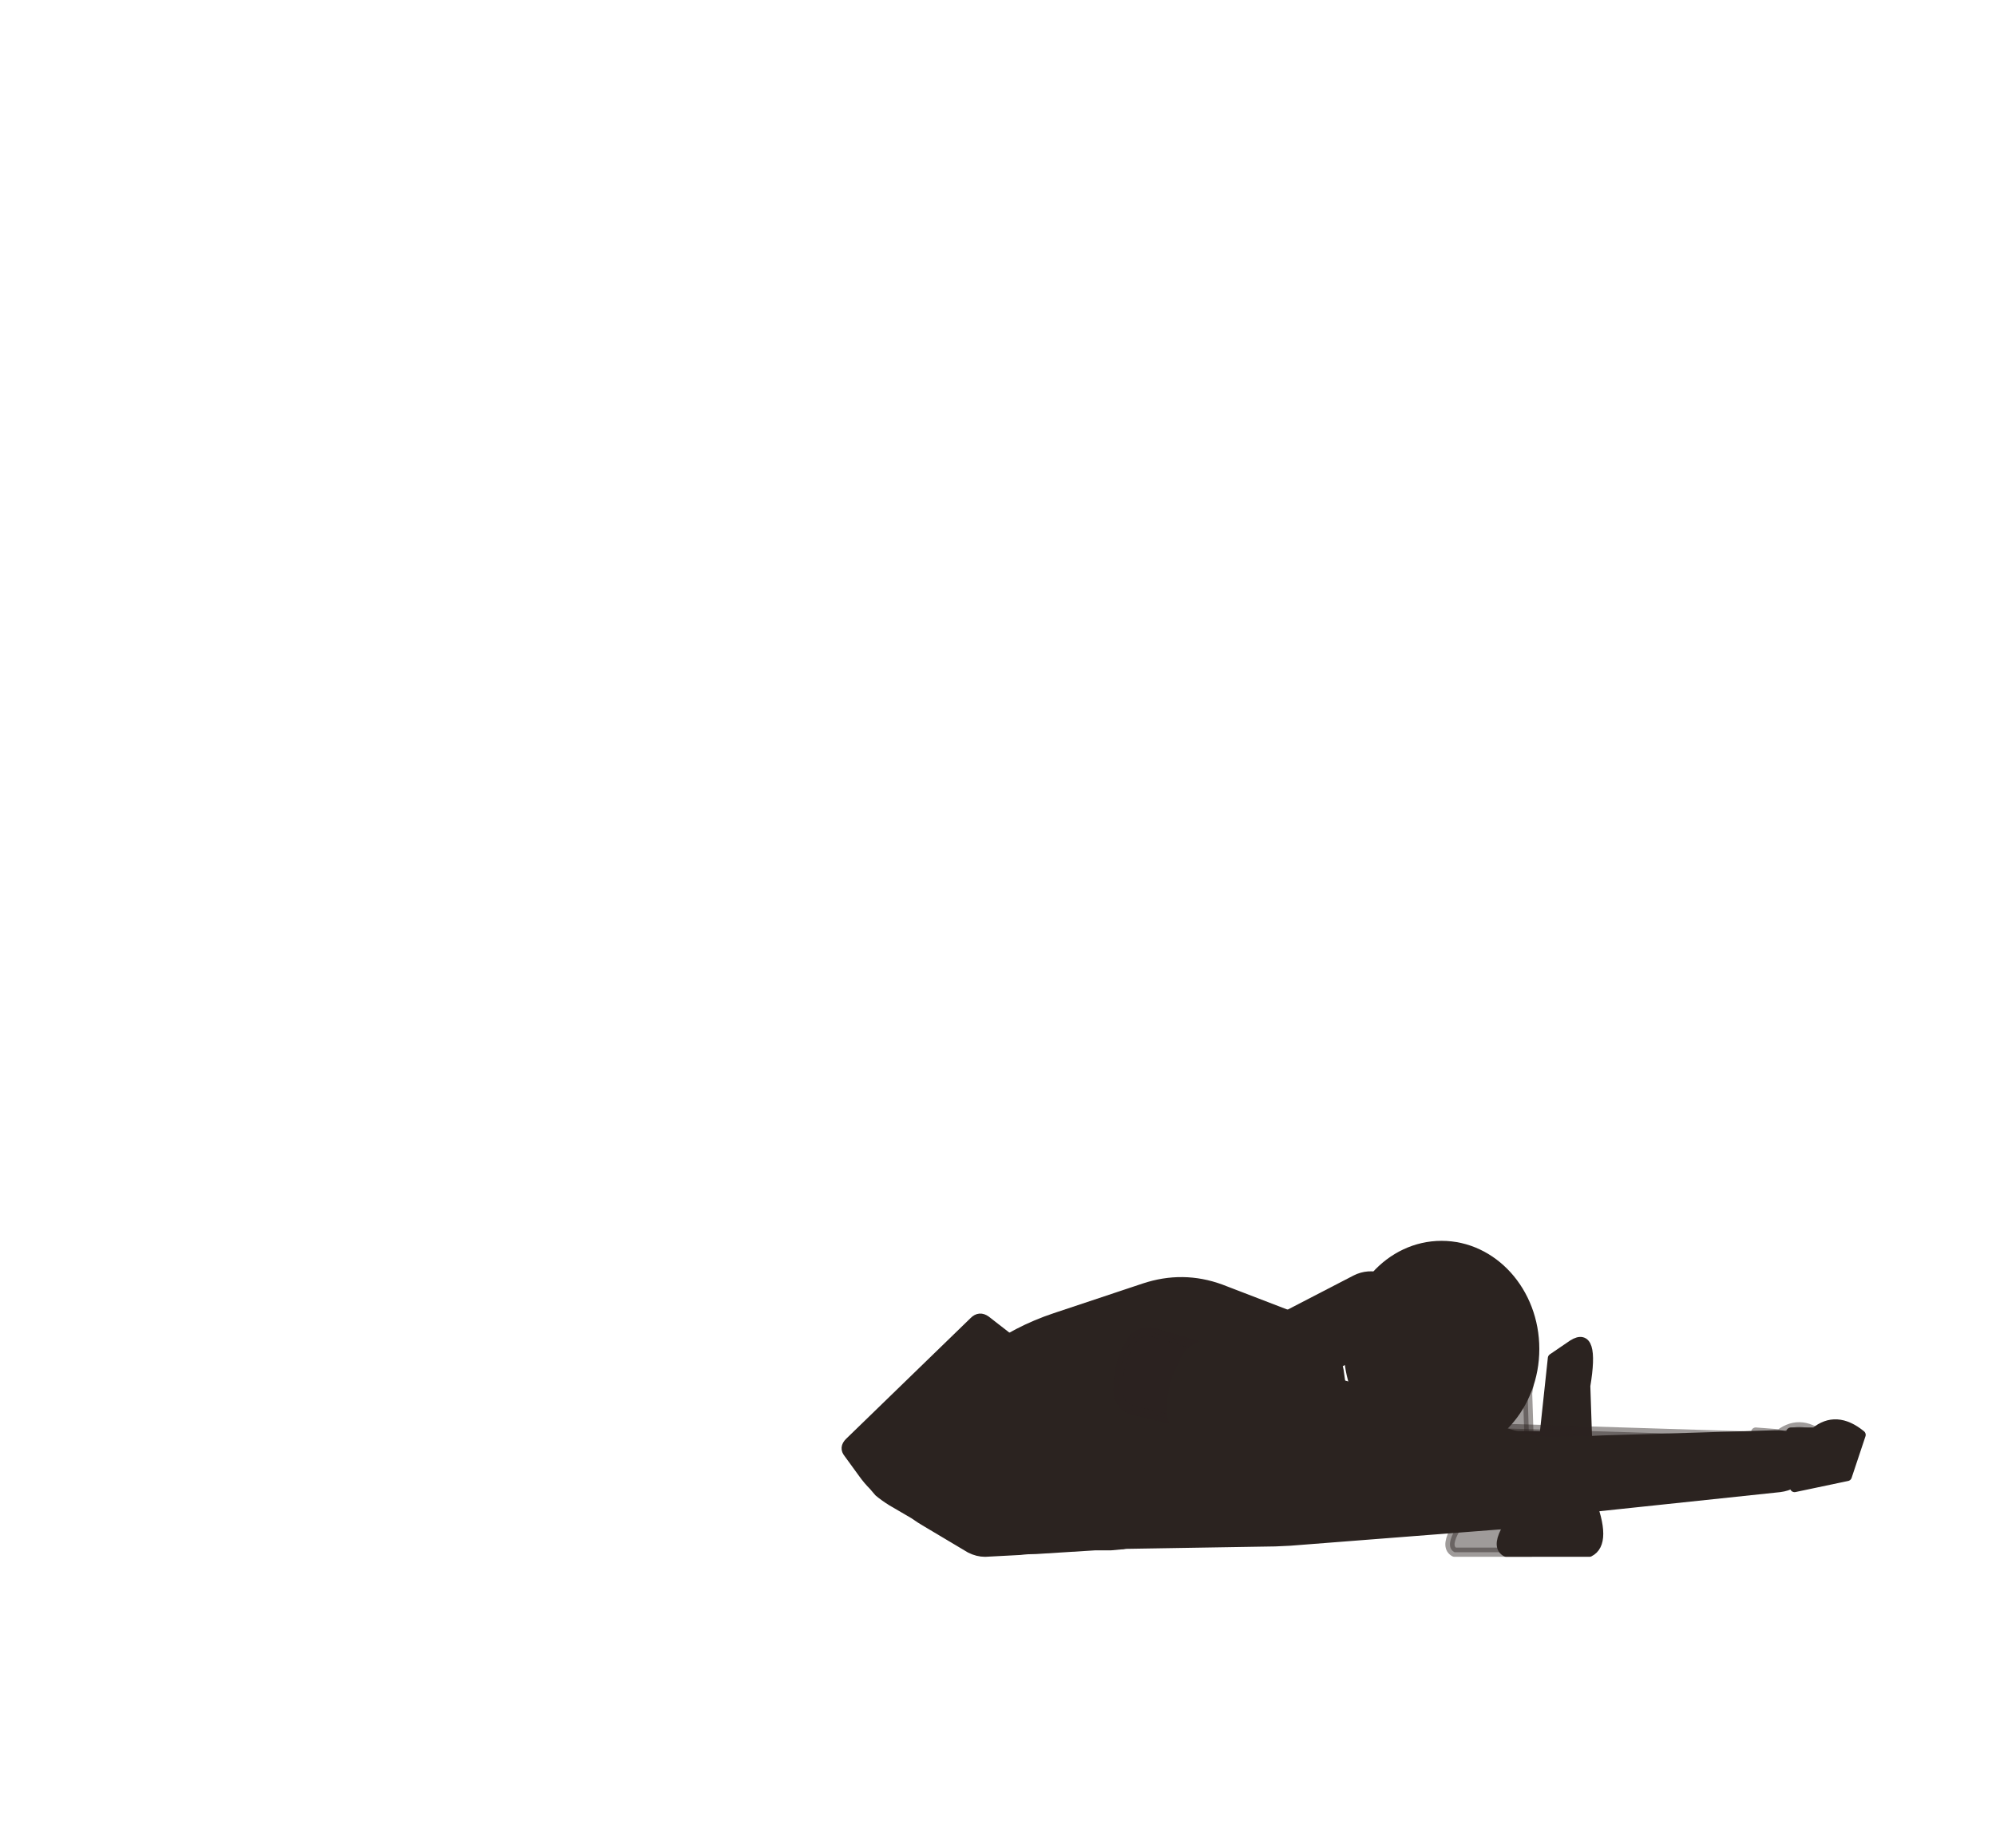
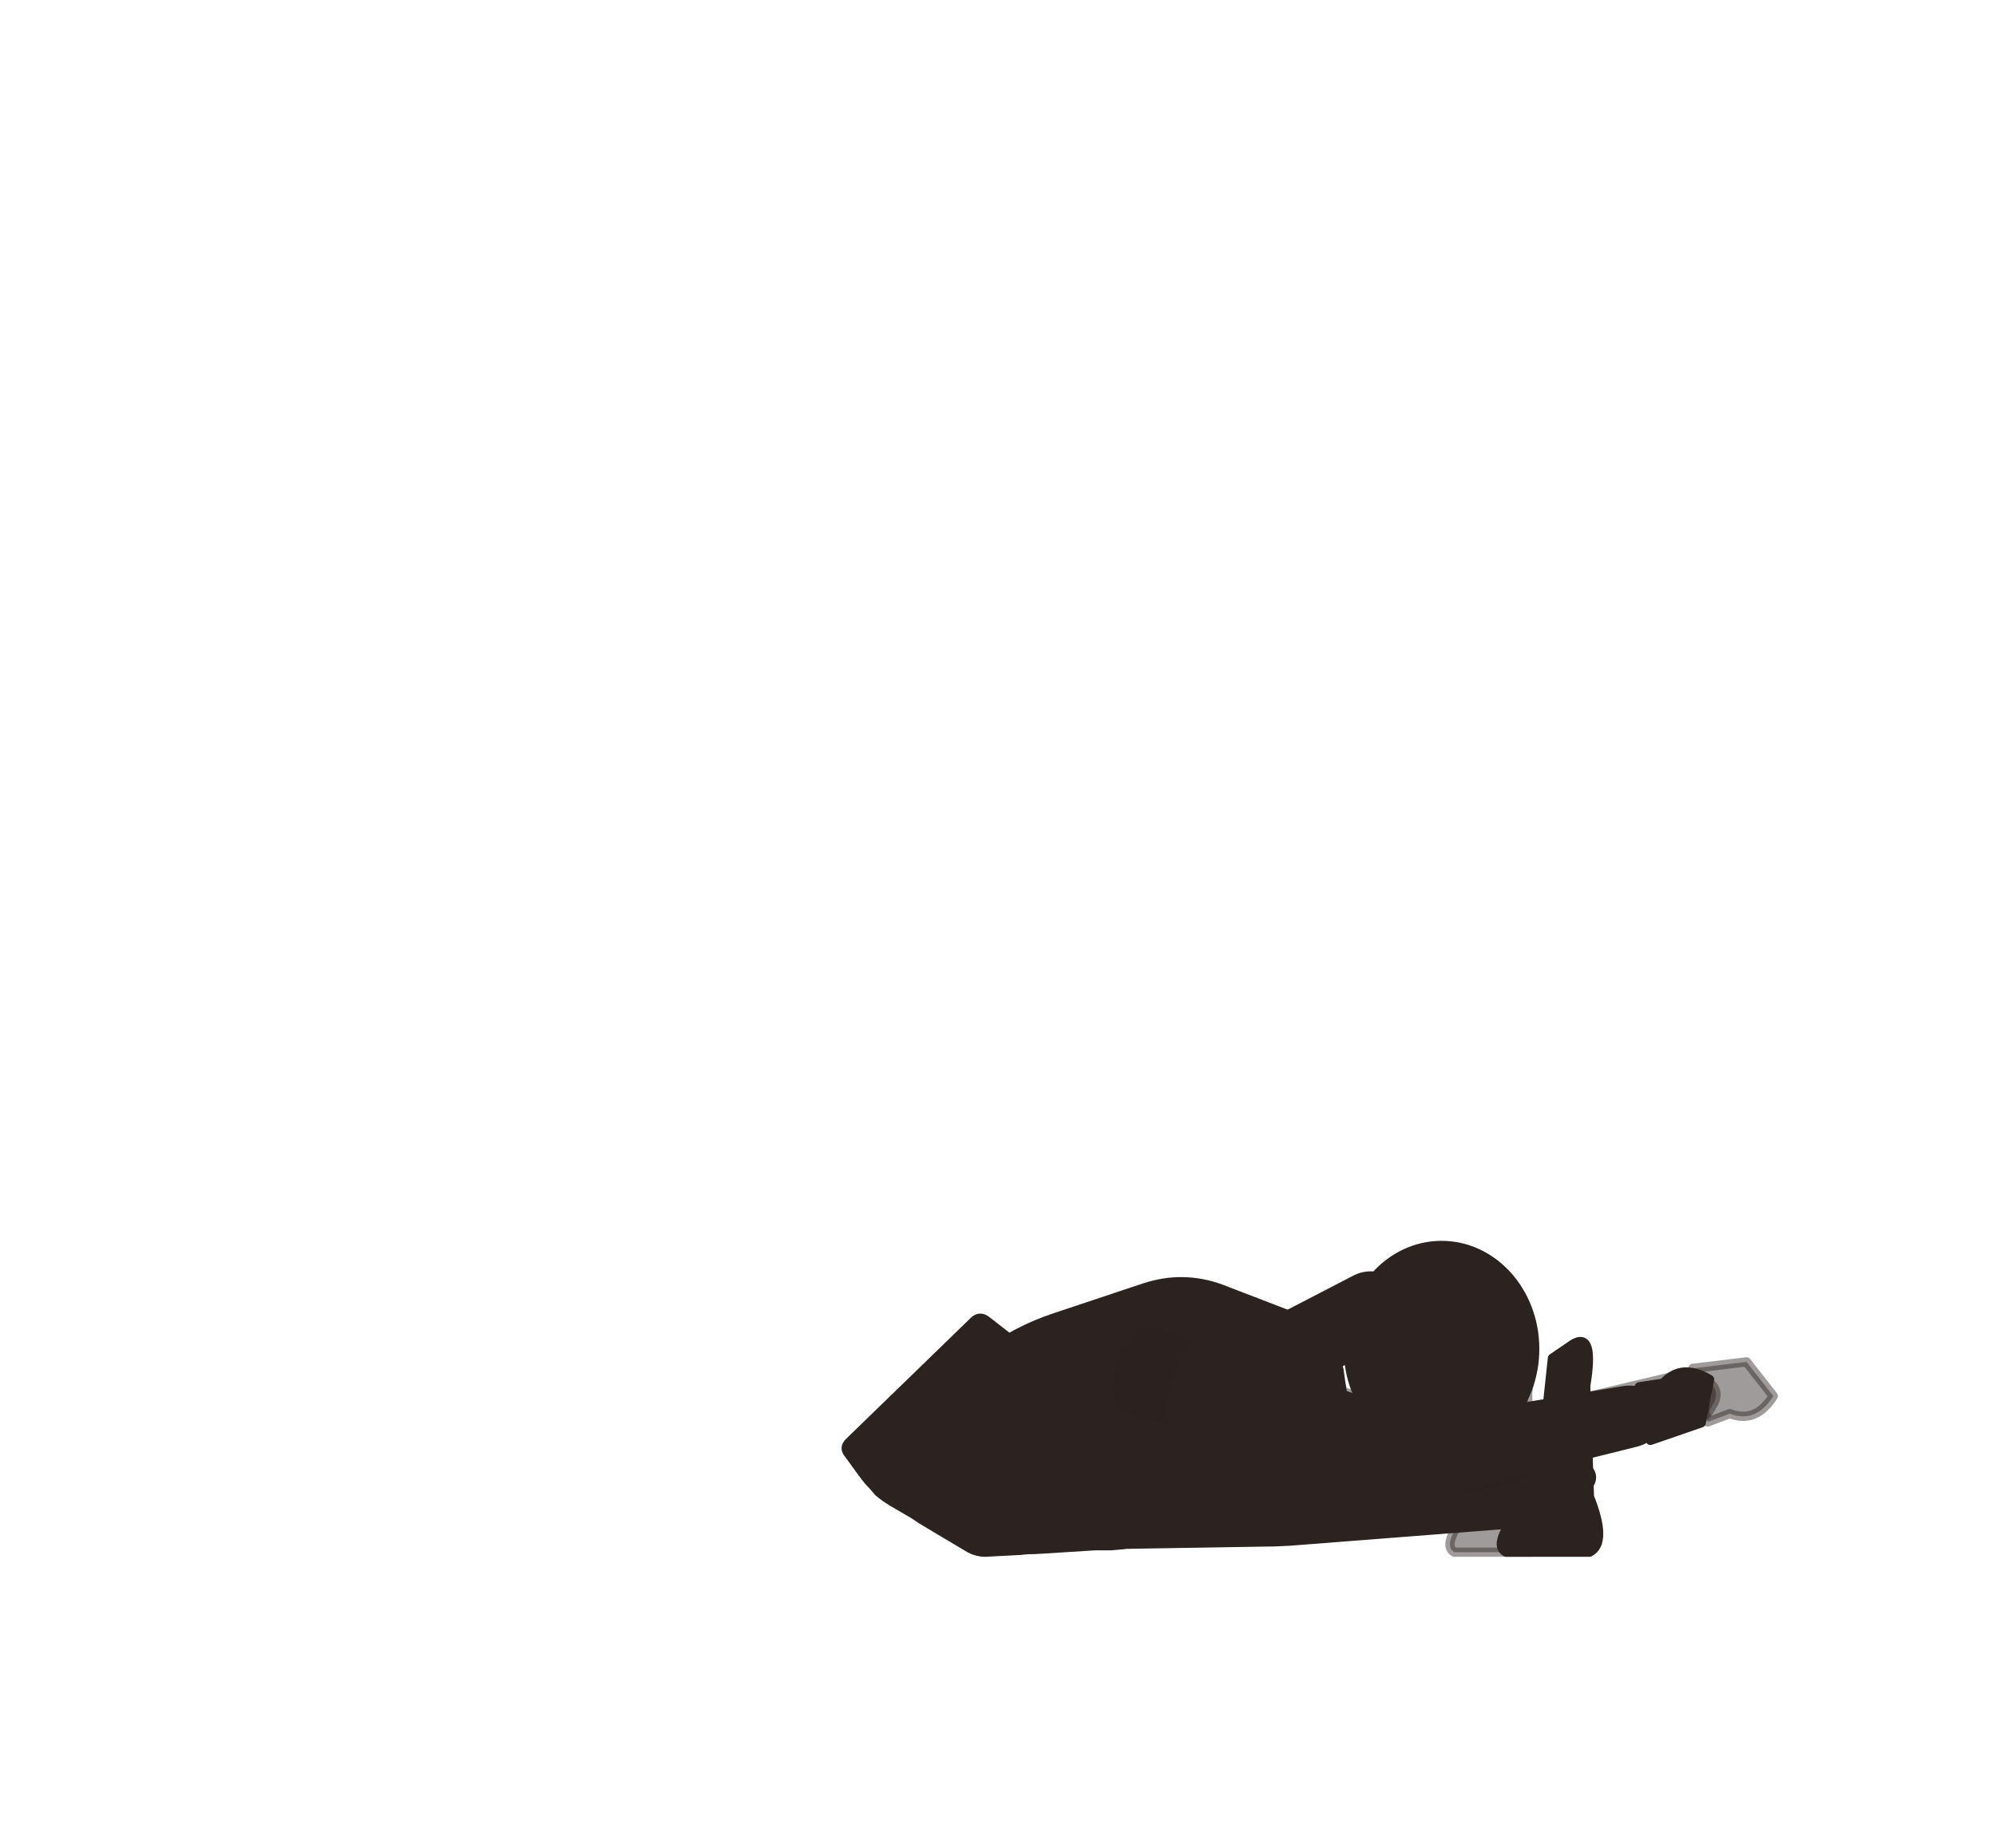
<svg xmlns="http://www.w3.org/2000/svg" viewBox="-8 0 216 200">
  <path d="M 102.8,164.8 L 122.2,165.3 Q 123.8,165.3 125.4,165.2 L 152.4,164.3 Q 154,164.2 155.2,163.1 L 157.3,161.1 Q 158.4,160 157.3,158.9 L 155.2,156.9 Q 154,155.8 152.4,155.7 L 125.8,154.8 Q 124.2,154.7 122.6,154.5 L 103.6,152.6 Q 102,152.4 101.9,154 L 101.3,163.2 Q 101.2,164.8 102.8,164.8 Z" fill="#2b2320" stroke="#2b2320" stroke-width="1" stroke-linejoin="round" fill-opacity="0.45" stroke-opacity="0.45" />
  <path d="M 149.4,168 L 157.68,168 Q 159.52,167 157.68,162.48 L 157.312,150.8 Q 158.232,145.28 156.024,146.66 L 154,148.04 L 152.62,161.56 Q 147.56,167 149.4,168 Z" fill="#2b2320" stroke="#2b2320" stroke-width="1" stroke-linejoin="round" fill-opacity="0.45" stroke-opacity="0.45" />
  <path d="M 110.1,167.2 L 128.4,166.9 Q 130,166.9 131.6,166.8 L 158.6,164.7 Q 160.2,164.6 161.3,163.5 L 163.7,161 Q 164.8,159.8 163.6,158.8 L 161,156.5 Q 159.8,155.4 158.2,155.4 L 131.6,155.1 Q 130,155.1 128.4,155 L 110.5,153.6 Q 108.9,153.4 108.9,155 L 108.5,165.6 Q 108.5,167.2 110.1,167.2 Z" fill="#2b2320" stroke="#2b2320" stroke-width="1" stroke-linejoin="round" />
  <path d="M 155,168 L 164,168 Q 166,167 164,162 L 163.6,150 Q 164.6,144 162.2,145.5 L 160,147 L 158.5,161 Q 153,167 155,168 Z" fill="#2b2320" stroke="#2b2320" stroke-width="1" stroke-linejoin="round" />
  <path d="M 91.8,151.7 L 98.5,146.6 Q 102,144 106.2,142.6 L 115.8,139.4 Q 120,138 124.1,139.5 L 131.9,142.5 Q 136,144 136.9,148.3 L 137.1,149.7 Q 138,154 134,155.8 L 124,160.2 Q 120,162 115.6,162 L 99.2,162 Q 96,162 93.3,160.2 L 91.9,159.2 Q 90,158 90,155.8 L 90,155.3 Q 90,153 91.8,151.7 Z" fill="#2b2320" stroke="#2b2320" stroke-width="1" stroke-linejoin="round" />
  <path d="M 83.9,156.1 L 97.4,143 Q 98,142.4 98.7,142.9 L 114,154.8 Q 114.5,155.2 114.9,155.7 L 114.9,155.8 Q 115.3,156.2 115.4,156.9 L 115.7,159.7 Q 115.7,160.6 115.6,161.4 L 115.2,164 Q 115.1,164.8 114.7,165.6 L 114.4,166.4 Q 114.1,167.2 113.3,167.2 L 112.2,167.3 Q 111.4,167.3 110.5,167.3 L 104.1,167.7 Q 103.2,167.7 102.4,167.8 L 98.6,168 Q 97.8,168 97,167.6 L 92.3,164.8 Q 91.6,164.4 90.9,163.9 L 88.5,162.5 Q 87.7,162 87.1,161.5 L 86.5,160.8 Q 85.9,160.2 85.4,159.5 L 83.8,157.3 Q 83.3,156.7 83.9,156.1 Z" fill="#2b2320" stroke="#2b2320" stroke-width="1" stroke-linejoin="round" />
-   <path d="M 114.9,152.7 L 149.2,160.9 Q 151.6,161.5 153.9,161.4 L 180.5,160.6 Q 182,160.6 183,159.4 L 183.2,159.2 Q 184.2,158 183.2,156.8 L 183,156.6 Q 182,155.4 180.5,155.4 L 154.8,154.6 Q 152.4,154.5 150.1,153.9 L 117.1,144.3 Q 115.1,143.7 114.2,145.5 L 114,145.9 Q 113.1,147.8 113,149.8 L 113,150.2 Q 112.9,152.3 114.9,152.7 Z" fill="#2b2320" stroke="#2b2320" stroke-width="1" stroke-linejoin="round" fill-opacity="0.45" stroke-opacity="0.45" />
-   <path d="M 182,161 L 187.8,160.2 L 189.6,155.8 Q 187,153.4 184.6,155.2 L 182,155 Z" fill="#2b2320" stroke="#2b2320" stroke-width="1" stroke-linejoin="round" fill-opacity="0.45" stroke-opacity="0.45" />
-   <path d="M 121,155.4 L 155.3,163.3 Q 157.6,163.9 160,163.6 L 184.6,161 Q 186.2,160.8 187.2,159.5 L 187.4,159.2 Q 188.4,157.8 187.2,156.6 L 187,156.4 Q 185.8,155.2 184.1,155.3 L 160.8,156 Q 158.4,156.1 156.1,155.4 L 123.5,145.8 Q 121.3,145.2 120.2,147.2 L 120,147.7 Q 118.9,149.7 118.8,152 L 118.8,152.5 Q 118.7,154.8 121,155.4 Z" fill="#2b2320" stroke="#2b2320" stroke-width="1" stroke-linejoin="round" />
-   <path d="M 186.2,161 L 191.9,159.8 L 193.4,155.3 Q 190.7,153.1 188.4,155 L 185.8,155 Z" fill="#2b2320" stroke="#2b2320" stroke-width="1" stroke-linejoin="round" />
+   <path d="M 114.8,152.7 L 147.7,160.9 Q 150,161.5 152.3,160.8 L 175.2,154 Q 176.7,153.5 177.3,152.1 L 177.5,151.8 Q 178.1,150.4 176.9,149.6 L 176.6,149.4 Q 175.3,148.5 173.8,148.8 L 152.3,153.9 Q 150,154.5 147.7,153.8 L 117.1,144.4 Q 115.2,143.8 114.2,145.6 L 114,145.9 Q 113.1,147.7 113,149.8 L 112.9,150.2 Q 112.8,152.2 114.8,152.7 Z" fill="#2b2320" stroke="#2b2320" stroke-width="1" stroke-linejoin="round" fill-opacity="0.45" stroke-opacity="0.45" />
+   <path d="M 175.2,148.1 L 181,147.4 L 183.9,151.1 Q 182,154.1 179.2,153 L 176.8,153.9 Z" fill="#2b2320" stroke="#2b2320" stroke-width="1" stroke-linejoin="round" fill-opacity="0.45" stroke-opacity="0.45" />
+   <path d="M 120.8,155.4 L 143.5,161.3 Q 145.8,161.9 148.1,161.3 L 169,156.1 Q 170.6,155.7 171.4,154.3 L 171.5,154 Q 172.3,152.5 171,151.5 L 170.7,151.3 Q 169.4,150.3 167.8,150.5 L 148.5,153.7 Q 146.2,154.1 143.9,153.3 L 123.6,146 Q 121.5,145.2 120.3,147.2 L 120.1,147.7 Q 118.9,149.7 118.8,152 L 118.7,152.5 Q 118.5,154.8 120.8,155.4 Z" fill="#2b2320" stroke="#2b2320" stroke-width="1" stroke-linejoin="round" />
+   <path d="M 170.6,155.9 L 176.1,154 L 177,149.3 Q 174,147.5 172,149.7 L 169.4,150.1 Z" fill="#2b2320" stroke="#2b2320" stroke-width="1" stroke-linejoin="round" />
  <path d="M 133.6,149.2 L 142,144.9 A 3.6 3.6 0 0 0 138.7,138.5 L 130.4,142.8 A 3.6 3.6 0 0 0 133.6,149.2 Z" fill="#2b2320" stroke="#2b2320" stroke-width="1" stroke-linejoin="round" />
  <ellipse cx="148" cy="146" rx="10.08" ry="11.2" fill="#2b2320" stroke="#2b2320" stroke-width="1" stroke-linejoin="round" />
</svg>
